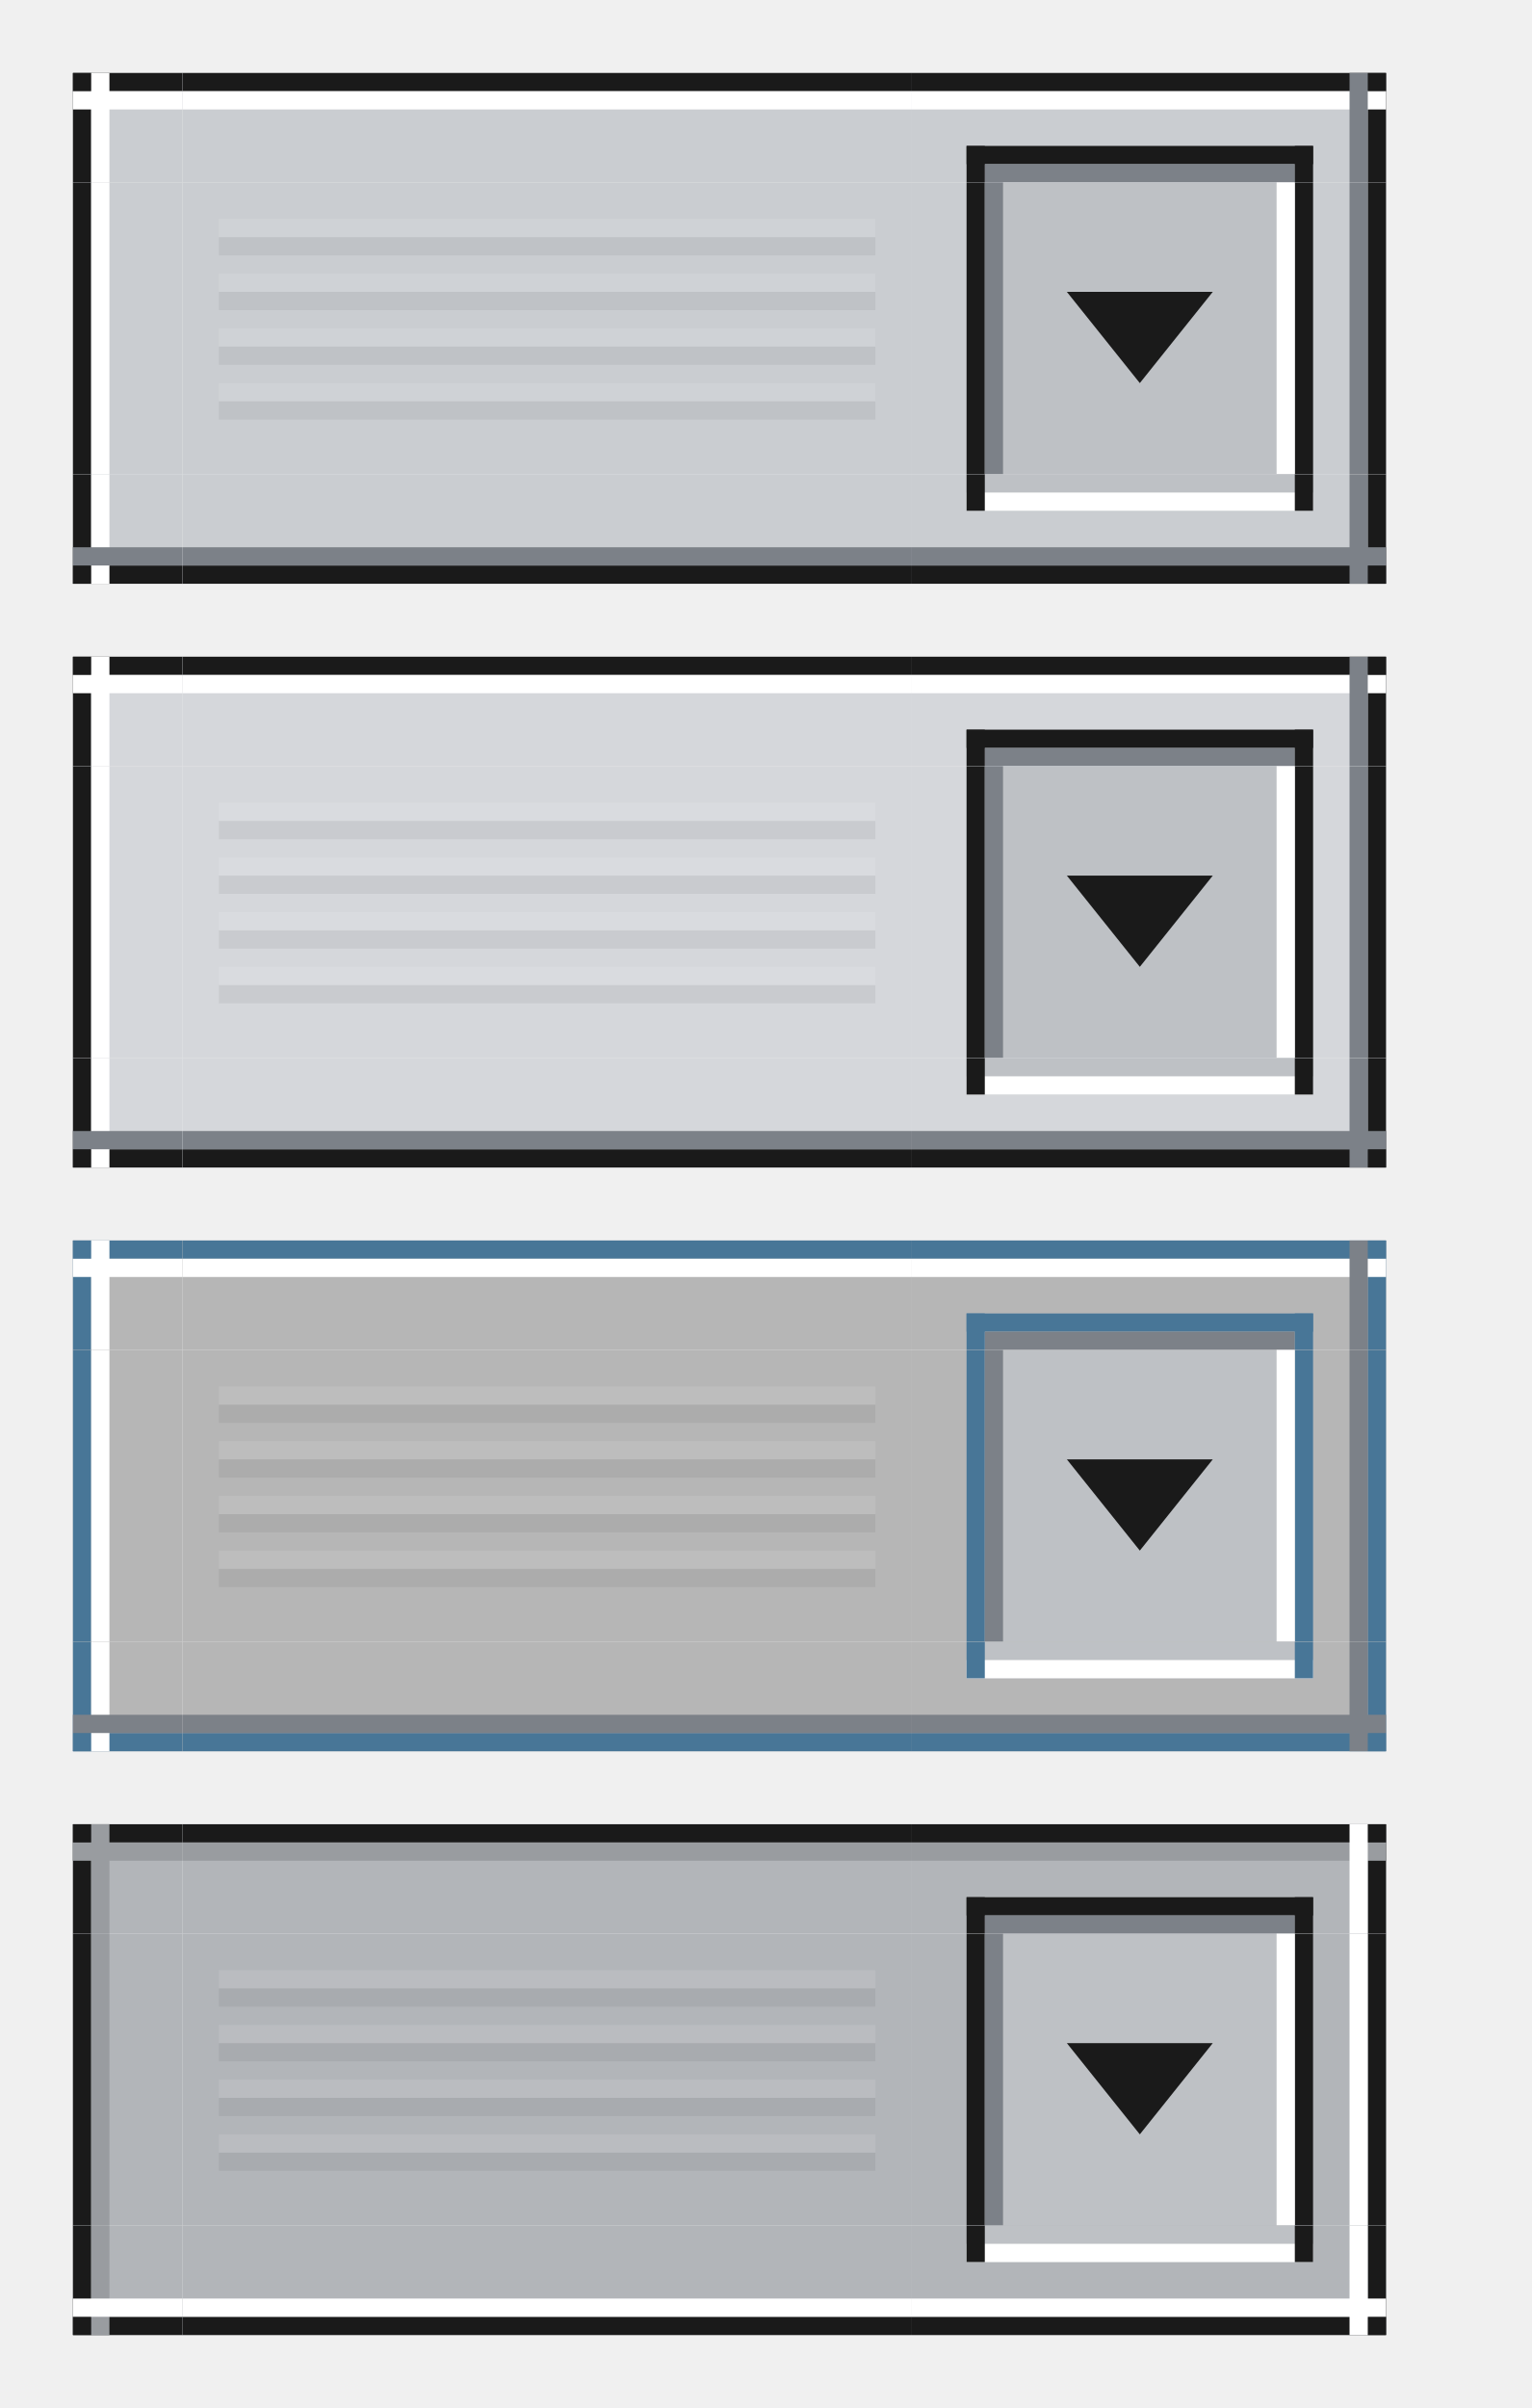
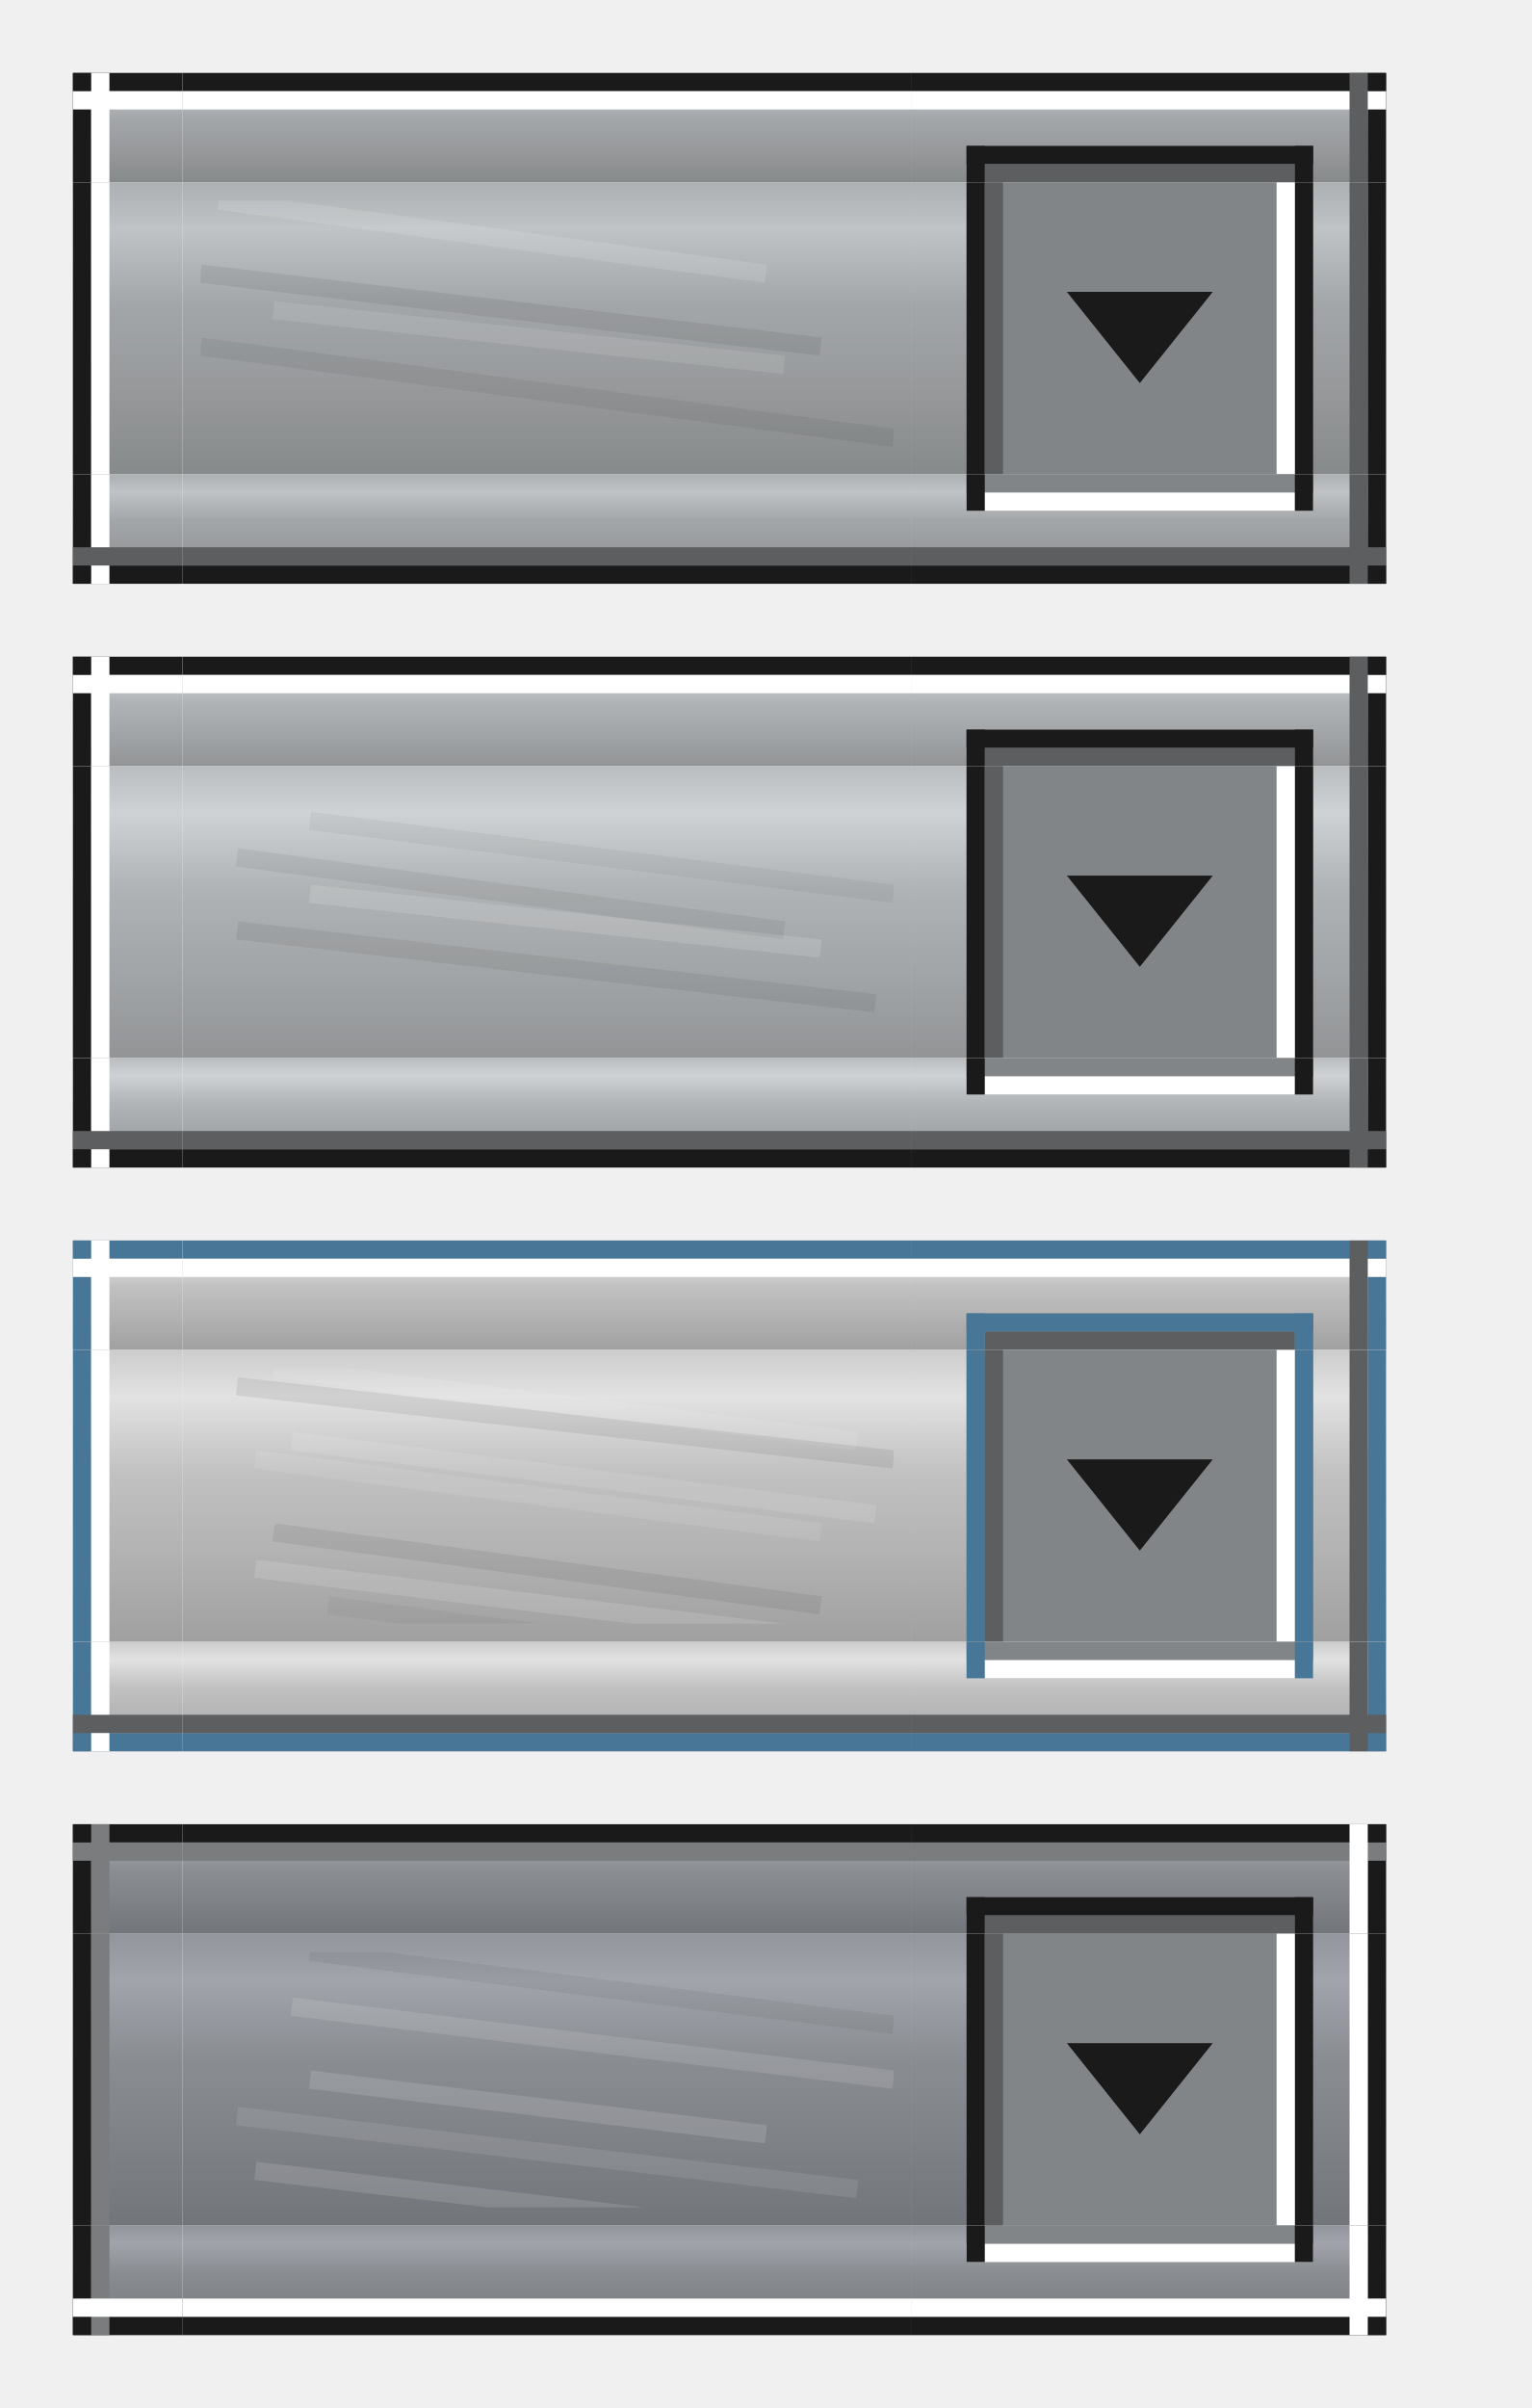
<svg xmlns="http://www.w3.org/2000/svg" width="84" height="132" viewBox="0 0 84 132">
+   <defs>
+     <linearGradient id="sheen37" x1="0" y1="0" x2="0" y2="1">
+       <stop offset="0.0" stop-color="#acb0b2" />
+       <stop offset="0.16" stop-color="#bfc3c5" />
+       <stop offset="0.42" stop-color="#a3a6a9" />
+       <stop offset="0.72" stop-color="#96989a" />
+       <stop offset="1.0" stop-color="#878a8b" />
+     </linearGradient>
+     <linearGradient id="sheen38" x1="0" y1="0" x2="0" y2="1">
+       <stop offset="0.0" stop-color="#acb0b2" />
+       <stop offset="0.16" stop-color="#bfc3c5" />
+       <stop offset="0.42" stop-color="#a3a6a9" />
+       <stop offset="0.72" stop-color="#96989a" />
+       <stop offset="1.0" stop-color="#878a8b" />
+     </linearGradient>
+     <linearGradient id="sheen39" x1="0" y1="0" x2="0" y2="1">
+       <stop offset="0.0" stop-color="#acb0b2" />
+       <stop offset="0.16" stop-color="#bfc3c5" />
+       <stop offset="0.42" stop-color="#a3a6a9" />
+       <stop offset="0.72" stop-color="#96989a" />
+       <stop offset="1.0" stop-color="#878a8b" />
+     </linearGradient>
+     <linearGradient id="sheen40" x1="0" y1="0" x2="0" y2="1">
+       <stop offset="0.0" stop-color="#acb0b2" />
+       <stop offset="0.16" stop-color="#bfc3c5" />
+       <stop offset="0.42" stop-color="#a3a6a9" />
+       <stop offset="0.72" stop-color="#96989a" />
+       <stop offset="1.0" stop-color="#878a8b" />
+     </linearGradient>
+     <linearGradient id="sheen41" x1="0" y1="0" x2="0" y2="1">
+       <stop offset="0.0" stop-color="#acb0b2" />
+       <stop offset="0.16" stop-color="#bfc3c5" />
+       <stop offset="0.42" stop-color="#a3a6a9" />
+       <stop offset="0.72" stop-color="#96989a" />
+       <stop offset="1.0" stop-color="#878a8b" />
+     </linearGradient>
+     <linearGradient id="sheen42" x1="0" y1="0" x2="0" y2="1">
+       <stop offset="0.0" stop-color="#acb0b2" />
+       <stop offset="0.16" stop-color="#bfc3c5" />
+       <stop offset="0.42" stop-color="#a3a6a9" />
+       <stop offset="0.72" stop-color="#96989a" />
+       <stop offset="1.0" stop-color="#878a8b" />
+     </linearGradient>
+     <linearGradient id="sheen43" x1="0" y1="0" x2="0" y2="1">
+       <stop offset="0.0" stop-color="#acb0b2" />
+       <stop offset="0.16" stop-color="#bfc3c5" />
+       <stop offset="0.42" stop-color="#a3a6a9" />
+       <stop offset="0.72" stop-color="#96989a" />
+       <stop offset="1.0" stop-color="#878a8b" />
+     </linearGradient>
+     <linearGradient id="sheen44" x1="0" y1="0" x2="0" y2="1">
+       <stop offset="0.0" stop-color="#acb0b2" />
+       <stop offset="0.16" stop-color="#bfc3c5" />
+       <stop offset="0.42" stop-color="#a3a6a9" />
+       <stop offset="0.72" stop-color="#96989a" />
+       <stop offset="1.0" stop-color="#878a8b" />
+     </linearGradient>
+     <linearGradient id="sheen45" x1="0" y1="0" x2="0" y2="1">
+       <stop offset="0.0" stop-color="#acb0b2" />
+       <stop offset="0.16" stop-color="#bfc3c5" />
+       <stop offset="0.42" stop-color="#a3a6a9" />
+       <stop offset="0.72" stop-color="#96989a" />
+       <stop offset="1.0" stop-color="#878a8b" />
+     </linearGradient>
+     <linearGradient id="sheen46" x1="0" y1="0" x2="0" y2="1">
+       <stop offset="0.0" stop-color="#babdc0" />
+       <stop offset="0.16" stop-color="#ced2d4" />
+       <stop offset="0.42" stop-color="#b0b3b5" />
+       <stop offset="0.72" stop-color="#a1a4a6" />
+       <stop offset="1.0" stop-color="#929496" />
+     </linearGradient>
+     <linearGradient id="sheen47" x1="0" y1="0" x2="0" y2="1">
+       <stop offset="0.0" stop-color="#babdc0" />
+       <stop offset="0.16" stop-color="#ced2d4" />
+       <stop offset="0.42" stop-color="#b0b3b5" />
+       <stop offset="0.72" stop-color="#a1a4a6" />
+       <stop offset="1.0" stop-color="#929496" />
+     </linearGradient>
+     <linearGradient id="sheen48" x1="0" y1="0" x2="0" y2="1">
+       <stop offset="0.0" stop-color="#babdc0" />
+       <stop offset="0.16" stop-color="#ced2d4" />
+       <stop offset="0.42" stop-color="#b0b3b5" />
+       <stop offset="0.72" stop-color="#a1a4a6" />
+       <stop offset="1.0" stop-color="#929496" />
+     </linearGradient>
+     <linearGradient id="sheen49" x1="0" y1="0" x2="0" y2="1">
+       <stop offset="0.0" stop-color="#babdc0" />
+       <stop offset="0.16" stop-color="#ced2d4" />
+       <stop offset="0.42" stop-color="#b0b3b5" />
+       <stop offset="0.72" stop-color="#a1a4a6" />
+       <stop offset="1.0" stop-color="#929496" />
+     </linearGradient>
+     <linearGradient id="sheen50" x1="0" y1="0" x2="0" y2="1">
+       <stop offset="0.0" stop-color="#babdc0" />
+       <stop offset="0.16" stop-color="#ced2d4" />
+       <stop offset="0.42" stop-color="#b0b3b5" />
+       <stop offset="0.72" stop-color="#a1a4a6" />
+       <stop offset="1.0" stop-color="#929496" />
+     </linearGradient>
+     <linearGradient id="sheen51" x1="0" y1="0" x2="0" y2="1">
+       <stop offset="0.0" stop-color="#babdc0" />
+       <stop offset="0.16" stop-color="#ced2d4" />
+       <stop offset="0.42" stop-color="#b0b3b5" />
+       <stop offset="0.72" stop-color="#a1a4a6" />
+       <stop offset="1.0" stop-color="#929496" />
+     </linearGradient>
+     <linearGradient id="sheen52" x1="0" y1="0" x2="0" y2="1">
+       <stop offset="0.0" stop-color="#babdc0" />
+       <stop offset="0.16" stop-color="#ced2d4" />
+       <stop offset="0.42" stop-color="#b0b3b5" />
+       <stop offset="0.72" stop-color="#a1a4a6" />
+       <stop offset="1.0" stop-color="#929496" />
+     </linearGradient>
+     <linearGradient id="sheen53" x1="0" y1="0" x2="0" y2="1">
+       <stop offset="0.0" stop-color="#babdc0" />
+       <stop offset="0.16" stop-color="#ced2d4" />
+       <stop offset="0.42" stop-color="#b0b3b5" />
+       <stop offset="0.72" stop-color="#a1a4a6" />
+       <stop offset="1.0" stop-color="#929496" />
+     </linearGradient>
+     <linearGradient id="sheen54" x1="0" y1="0" x2="0" y2="1">
+       <stop offset="0.0" stop-color="#babdc0" />
+       <stop offset="0.16" stop-color="#ced2d4" />
+       <stop offset="0.42" stop-color="#b0b3b5" />
+       <stop offset="0.72" stop-color="#a1a4a6" />
+       <stop offset="1.0" stop-color="#929496" />
+     </linearGradient>
+     <linearGradient id="sheen55" x1="0" y1="0" x2="0" y2="1">
+       <stop offset="0.0" stop-color="#cccccc" />
+       <stop offset="0.16" stop-color="#e2e2e2" />
+       <stop offset="0.42" stop-color="#c1c1c1" />
+       <stop offset="0.72" stop-color="#b1b1b1" />
+       <stop offset="1.0" stop-color="#a0a0a0" />
+     </linearGradient>
+     <linearGradient id="sheen56" x1="0" y1="0" x2="0" y2="1">
+       <stop offset="0.0" stop-color="#cccccc" />
+       <stop offset="0.16" stop-color="#e2e2e2" />
+       <stop offset="0.42" stop-color="#c1c1c1" />
+       <stop offset="0.72" stop-color="#b1b1b1" />
+       <stop offset="1.0" stop-color="#a0a0a0" />
+     </linearGradient>
+     <linearGradient id="sheen57" x1="0" y1="0" x2="0" y2="1">
+       <stop offset="0.0" stop-color="#cccccc" />
+       <stop offset="0.16" stop-color="#e2e2e2" />
+       <stop offset="0.42" stop-color="#c1c1c1" />
+       <stop offset="0.72" stop-color="#b1b1b1" />
+       <stop offset="1.0" stop-color="#a0a0a0" />
+     </linearGradient>
+     <linearGradient id="sheen58" x1="0" y1="0" x2="0" y2="1">
+       <stop offset="0.0" stop-color="#cccccc" />
+       <stop offset="0.16" stop-color="#e2e2e2" />
+       <stop offset="0.42" stop-color="#c1c1c1" />
+       <stop offset="0.72" stop-color="#b1b1b1" />
+       <stop offset="1.0" stop-color="#a0a0a0" />
+     </linearGradient>
+     <linearGradient id="sheen59" x1="0" y1="0" x2="0" y2="1">
+       <stop offset="0.0" stop-color="#cccccc" />
+       <stop offset="0.16" stop-color="#e2e2e2" />
+       <stop offset="0.42" stop-color="#c1c1c1" />
+       <stop offset="0.72" stop-color="#b1b1b1" />
+       <stop offset="1.0" stop-color="#a0a0a0" />
+     </linearGradient>
+     <linearGradient id="sheen60" x1="0" y1="0" x2="0" y2="1">
+       <stop offset="0.0" stop-color="#cccccc" />
+       <stop offset="0.16" stop-color="#e2e2e2" />
+       <stop offset="0.42" stop-color="#c1c1c1" />
+       <stop offset="0.72" stop-color="#b1b1b1" />
+       <stop offset="1.0" stop-color="#a0a0a0" />
+     </linearGradient>
+     <linearGradient id="sheen61" x1="0" y1="0" x2="0" y2="1">
+       <stop offset="0.0" stop-color="#cccccc" />
+       <stop offset="0.16" stop-color="#e2e2e2" />
+       <stop offset="0.42" stop-color="#c1c1c1" />
+       <stop offset="0.72" stop-color="#b1b1b1" />
+       <stop offset="1.0" stop-color="#a0a0a0" />
+     </linearGradient>
+     <linearGradient id="sheen62" x1="0" y1="0" x2="0" y2="1">
+       <stop offset="0.0" stop-color="#cccccc" />
+       <stop offset="0.16" stop-color="#e2e2e2" />
+       <stop offset="0.42" stop-color="#c1c1c1" />
+       <stop offset="0.72" stop-color="#b1b1b1" />
+       <stop offset="1.0" stop-color="#a0a0a0" />
+     </linearGradient>
+     <linearGradient id="sheen63" x1="0" y1="0" x2="0" y2="1">
+       <stop offset="0.0" stop-color="#cccccc" />
+       <stop offset="0.16" stop-color="#e2e2e2" />
+       <stop offset="0.42" stop-color="#c1c1c1" />
+       <stop offset="0.72" stop-color="#b1b1b1" />
+       <stop offset="1.0" stop-color="#a0a0a0" />
+     </linearGradient>
+     <linearGradient id="sheen64" x1="0" y1="0" x2="0" y2="1">
+       <stop offset="0.0" stop-color="#92959b" />
+       <stop offset="0.16" stop-color="#a1a5ab" />
+       <stop offset="0.42" stop-color="#8a8d92" />
+       <stop offset="0.72" stop-color="#7e8186" />
+       <stop offset="1.0" stop-color="#727579" />
+     </linearGradient>
+     <linearGradient id="sheen65" x1="0" y1="0" x2="0" y2="1">
+       <stop offset="0.0" stop-color="#92959b" />
+       <stop offset="0.16" stop-color="#a1a5ab" />
+       <stop offset="0.42" stop-color="#8a8d92" />
+       <stop offset="0.72" stop-color="#7e8186" />
+       <stop offset="1.0" stop-color="#727579" />
+     </linearGradient>
+     <linearGradient id="sheen66" x1="0" y1="0" x2="0" y2="1">
+       <stop offset="0.0" stop-color="#92959b" />
+       <stop offset="0.16" stop-color="#a1a5ab" />
+       <stop offset="0.42" stop-color="#8a8d92" />
+       <stop offset="0.72" stop-color="#7e8186" />
+       <stop offset="1.0" stop-color="#727579" />
+     </linearGradient>
+     <linearGradient id="sheen67" x1="0" y1="0" x2="0" y2="1">
+       <stop offset="0.0" stop-color="#92959b" />
+       <stop offset="0.16" stop-color="#a1a5ab" />
+       <stop offset="0.42" stop-color="#8a8d92" />
+       <stop offset="0.72" stop-color="#7e8186" />
+       <stop offset="1.0" stop-color="#727579" />
+     </linearGradient>
+     <linearGradient id="sheen68" x1="0" y1="0" x2="0" y2="1">
+       <stop offset="0.0" stop-color="#92959b" />
+       <stop offset="0.16" stop-color="#a1a5ab" />
+       <stop offset="0.42" stop-color="#8a8d92" />
+       <stop offset="0.72" stop-color="#7e8186" />
+       <stop offset="1.0" stop-color="#727579" />
+     </linearGradient>
+     <linearGradient id="sheen69" x1="0" y1="0" x2="0" y2="1">
+       <stop offset="0.0" stop-color="#92959b" />
+       <stop offset="0.16" stop-color="#a1a5ab" />
+       <stop offset="0.42" stop-color="#8a8d92" />
+       <stop offset="0.72" stop-color="#7e8186" />
+       <stop offset="1.0" stop-color="#727579" />
+     </linearGradient>
+     <linearGradient id="sheen70" x1="0" y1="0" x2="0" y2="1">
+       <stop offset="0.0" stop-color="#92959b" />
+       <stop offset="0.16" stop-color="#a1a5ab" />
+       <stop offset="0.42" stop-color="#8a8d92" />
+       <stop offset="0.72" stop-color="#7e8186" />
+       <stop offset="1.0" stop-color="#727579" />
+     </linearGradient>
+     <linearGradient id="sheen71" x1="0" y1="0" x2="0" y2="1">
+       <stop offset="0.0" stop-color="#92959b" />
+       <stop offset="0.16" stop-color="#a1a5ab" />
+       <stop offset="0.42" stop-color="#8a8d92" />
+       <stop offset="0.72" stop-color="#7e8186" />
+       <stop offset="1.0" stop-color="#727579" />
+     </linearGradient>
+     <linearGradient id="sheen72" x1="0" y1="0" x2="0" y2="1">
+       <stop offset="0.0" stop-color="#92959b" />
+       <stop offset="0.16" stop-color="#a1a5ab" />
+       <stop offset="0.42" stop-color="#8a8d92" />
+       <stop offset="0.72" stop-color="#7e8186" />
+       <stop offset="1.0" stop-color="#727579" />
+     </linearGradient>
+   </defs>
  <g id="normal-topleft">
-     <rect x="4" y="4" width="6" height="6" fill="#cacdd1" />
+     <rect x="4" y="4" width="6" height="6" fill="url(#sheen37)" />
    <rect x="4" y="4" width="6" height="1" fill="#1a1a1a" />
    <rect x="4" y="4" width="1" height="6" fill="#1a1a1a" />
    <rect x="4" y="5" width="6" height="1" fill="#ffffff" />
    <rect x="5" y="4" width="1" height="6" fill="#ffffff" />
  </g>
  <g id="normal-top">
-     <rect x="10" y="4" width="40" height="6" fill="#cacdd1" />
+     <rect x="10" y="4" width="40" height="6" fill="url(#sheen38)" />
    <rect x="10" y="4" width="40" height="1" fill="#1a1a1a" />
    <rect x="10" y="5" width="40" height="1" fill="#ffffff" />
  </g>
  <g id="normal-left">
-     <rect x="4" y="10" width="6" height="16" fill="#cacdd1" />
+     <rect x="4" y="10" width="6" height="16" fill="url(#sheen39)" />
    <rect x="4" y="10" width="1" height="16" fill="#1a1a1a" />
    <rect x="5" y="10" width="1" height="16" fill="#ffffff" />
  </g>
  <g id="normal-center">
-     <rect x="10" y="10" width="40" height="16" fill="#cacdd1" />
-     <rect x="12" y="12" width="36" height="1" fill="#ffffff" fill-opacity="0.10" />
-     <rect x="12" y="13" width="36" height="1" fill="#000000" fill-opacity="0.055" />
-     <rect x="12" y="15" width="36" height="1" fill="#ffffff" fill-opacity="0.10" />
-     <rect x="12" y="16" width="36" height="1" fill="#000000" fill-opacity="0.055" />
-     <rect x="12" y="18" width="36" height="1" fill="#ffffff" fill-opacity="0.10" />
-     <rect x="12" y="19" width="36" height="1" fill="#000000" fill-opacity="0.055" />
-     <rect x="12" y="21" width="36" height="1" fill="#ffffff" fill-opacity="0.10" />
-     <rect x="12" y="22" width="36" height="1" fill="#000000" fill-opacity="0.055" />
+     <rect x="10" y="10" width="40" height="16" fill="url(#sheen40)" />
+     <clipPath id="gc12064">
+       <rect x="11" y="11" width="38" height="14" />
+     </clipPath>
+     <g clip-path="url(#gc12064)">
+       <line x1="12" y1="11" x2="42" y2="15" stroke="#ffffff" stroke-opacity="0.114" />
+       <line x1="11" y1="15" x2="45" y2="19" stroke="#000000" stroke-opacity="0.071" />
+       <line x1="15" y1="17" x2="43" y2="20" stroke="#ffffff" stroke-opacity="0.098" />
+       <line x1="11" y1="19" x2="49" y2="24" stroke="#000000" stroke-opacity="0.055" />
+     </g>
  </g>
  <g id="normal-bottomleft">
-     <rect x="4" y="26" width="6" height="6" fill="#cacdd1" />
+     <rect x="4" y="26" width="6" height="6" fill="url(#sheen41)" />
    <rect x="4" y="31" width="6" height="1" fill="#1a1a1a" />
    <rect x="4" y="26" width="1" height="6" fill="#1a1a1a" />
    <rect x="5" y="26" width="1" height="6" fill="#ffffff" />
-     <rect x="4" y="30" width="6" height="1" fill="#7c8188" />
+     <rect x="4" y="30" width="6" height="1" fill="#5c5e60" />
  </g>
  <g id="normal-bottom">
-     <rect x="10" y="26" width="40" height="6" fill="#cacdd1" />
+     <rect x="10" y="26" width="40" height="6" fill="url(#sheen42)" />
    <rect x="10" y="31" width="40" height="1" fill="#1a1a1a" />
-     <rect x="10" y="30" width="40" height="1" fill="#7c8188" />
+     <rect x="10" y="30" width="40" height="1" fill="#5c5e60" />
  </g>
  <g id="normal-topright">
-     <rect x="50" y="4" width="26" height="6" fill="#cacdd1" />
+     <rect x="50" y="4" width="26" height="6" fill="url(#sheen43)" />
    <rect x="50" y="4" width="26" height="1" fill="#1a1a1a" />
    <rect x="75" y="4" width="1" height="6" fill="#1a1a1a" />
    <rect x="50" y="5" width="26" height="1" fill="#ffffff" />
-     <rect x="74" y="4" width="1" height="6" fill="#7c8188" />
-     <rect x="53" y="8" width="19" height="2" fill="#bec1c5" />
+     <rect x="74" y="4" width="1" height="6" fill="#5c5e60" />
+     <rect x="53" y="8" width="19" height="2" fill="#828587" />
    <rect x="53" y="8" width="19" height="1" fill="#1a1a1a" />
-     <rect x="54" y="9" width="17" height="1" fill="#7c8188" />
+     <rect x="54" y="9" width="17" height="1" fill="#5c5e60" />
    <rect x="53" y="8" width="1" height="2" fill="#1a1a1a" />
    <rect x="71" y="8" width="1" height="2" fill="#1a1a1a" />
  </g>
  <g id="normal-right">
-     <rect x="50" y="10" width="26" height="16" fill="#cacdd1" />
+     <rect x="50" y="10" width="26" height="16" fill="url(#sheen44)" />
    <rect x="75" y="10" width="1" height="16" fill="#1a1a1a" />
-     <rect x="74" y="10" width="1" height="16" fill="#7c8188" />
-     <rect x="53" y="10" width="19" height="16" fill="#bec1c5" />
+     <rect x="74" y="10" width="1" height="16" fill="#5c5e60" />
+     <rect x="53" y="10" width="19" height="16" fill="#828587" />
    <rect x="53" y="10" width="1" height="16" fill="#1a1a1a" />
-     <rect x="54" y="10" width="1" height="16" fill="#7c8188" />
+     <rect x="54" y="10" width="1" height="16" fill="#5c5e60" />
    <rect x="71" y="10" width="1" height="16" fill="#1a1a1a" />
    <rect x="70" y="10" width="1" height="16" fill="#ffffff" />
    <polygon points="58.5,16.0 66.5,16.0 62.5,21.0" fill="#1a1a1a" />
  </g>
  <g id="normal-bottomright">
-     <rect x="50" y="26" width="26" height="6" fill="#cacdd1" />
+     <rect x="50" y="26" width="26" height="6" fill="url(#sheen45)" />
    <rect x="50" y="31" width="26" height="1" fill="#1a1a1a" />
    <rect x="75" y="26" width="1" height="6" fill="#1a1a1a" />
-     <rect x="50" y="30" width="26" height="1" fill="#7c8188" />
-     <rect x="74" y="26" width="1" height="6" fill="#7c8188" />
-     <rect x="53" y="26" width="19" height="2" fill="#bec1c5" />
+     <rect x="50" y="30" width="26" height="1" fill="#5c5e60" />
+     <rect x="74" y="26" width="1" height="6" fill="#5c5e60" />
+     <rect x="53" y="26" width="19" height="2" fill="#828587" />
    <rect x="53" y="27" width="19" height="1" fill="#ffffff" />
    <rect x="53" y="26" width="1" height="2" fill="#1a1a1a" />
    <rect x="71" y="26" width="1" height="2" fill="#1a1a1a" />
  </g>
  <g id="hover-topleft">
-     <rect x="4" y="36" width="6" height="6" fill="#d5d7db" />
+     <rect x="4" y="36" width="6" height="6" fill="url(#sheen46)" />
    <rect x="4" y="36" width="6" height="1" fill="#1a1a1a" />
    <rect x="4" y="36" width="1" height="6" fill="#1a1a1a" />
    <rect x="4" y="37" width="6" height="1" fill="#ffffff" />
    <rect x="5" y="36" width="1" height="6" fill="#ffffff" />
  </g>
  <g id="hover-top">
-     <rect x="10" y="36" width="40" height="6" fill="#d5d7db" />
+     <rect x="10" y="36" width="40" height="6" fill="url(#sheen47)" />
    <rect x="10" y="36" width="40" height="1" fill="#1a1a1a" />
    <rect x="10" y="37" width="40" height="1" fill="#ffffff" />
  </g>
  <g id="hover-left">
-     <rect x="4" y="42" width="6" height="16" fill="#d5d7db" />
+     <rect x="4" y="42" width="6" height="16" fill="url(#sheen48)" />
    <rect x="4" y="42" width="1" height="16" fill="#1a1a1a" />
    <rect x="5" y="42" width="1" height="16" fill="#ffffff" />
  </g>
  <g id="hover-center">
-     <rect x="10" y="42" width="40" height="16" fill="#d5d7db" />
-     <rect x="12" y="44" width="36" height="1" fill="#ffffff" fill-opacity="0.10" />
-     <rect x="12" y="45" width="36" height="1" fill="#000000" fill-opacity="0.055" />
-     <rect x="12" y="47" width="36" height="1" fill="#ffffff" fill-opacity="0.10" />
-     <rect x="12" y="48" width="36" height="1" fill="#000000" fill-opacity="0.055" />
-     <rect x="12" y="50" width="36" height="1" fill="#ffffff" fill-opacity="0.10" />
-     <rect x="12" y="51" width="36" height="1" fill="#000000" fill-opacity="0.055" />
-     <rect x="12" y="53" width="36" height="1" fill="#ffffff" fill-opacity="0.10" />
-     <rect x="12" y="54" width="36" height="1" fill="#000000" fill-opacity="0.055" />
+     <rect x="10" y="42" width="40" height="16" fill="url(#sheen49)" />
+     <clipPath id="gc43328">
+       <rect x="11" y="43" width="38" height="14" />
+     </clipPath>
+     <g clip-path="url(#gc43328)">
+       <line x1="17" y1="45" x2="49" y2="49" stroke="#000000" stroke-opacity="0.043" />
+       <line x1="13" y1="47" x2="43" y2="51" stroke="#000000" stroke-opacity="0.059" />
+       <line x1="17" y1="49" x2="45" y2="52" stroke="#ffffff" stroke-opacity="0.125" />
+       <line x1="13" y1="51" x2="48" y2="55" stroke="#000000" stroke-opacity="0.063" />
+     </g>
  </g>
  <g id="hover-bottomleft">
-     <rect x="4" y="58" width="6" height="6" fill="#d5d7db" />
+     <rect x="4" y="58" width="6" height="6" fill="url(#sheen50)" />
    <rect x="4" y="63" width="6" height="1" fill="#1a1a1a" />
    <rect x="4" y="58" width="1" height="6" fill="#1a1a1a" />
    <rect x="5" y="58" width="1" height="6" fill="#ffffff" />
-     <rect x="4" y="62" width="6" height="1" fill="#7c8188" />
+     <rect x="4" y="62" width="6" height="1" fill="#5c5e60" />
  </g>
  <g id="hover-bottom">
-     <rect x="10" y="58" width="40" height="6" fill="#d5d7db" />
+     <rect x="10" y="58" width="40" height="6" fill="url(#sheen51)" />
    <rect x="10" y="63" width="40" height="1" fill="#1a1a1a" />
-     <rect x="10" y="62" width="40" height="1" fill="#7c8188" />
+     <rect x="10" y="62" width="40" height="1" fill="#5c5e60" />
  </g>
  <g id="hover-topright">
-     <rect x="50" y="36" width="26" height="6" fill="#d5d7db" />
+     <rect x="50" y="36" width="26" height="6" fill="url(#sheen52)" />
    <rect x="50" y="36" width="26" height="1" fill="#1a1a1a" />
    <rect x="75" y="36" width="1" height="6" fill="#1a1a1a" />
    <rect x="50" y="37" width="26" height="1" fill="#ffffff" />
-     <rect x="74" y="36" width="1" height="6" fill="#7c8188" />
-     <rect x="53" y="40" width="19" height="2" fill="#bec1c5" />
+     <rect x="74" y="36" width="1" height="6" fill="#5c5e60" />
+     <rect x="53" y="40" width="19" height="2" fill="#828587" />
    <rect x="53" y="40" width="19" height="1" fill="#1a1a1a" />
-     <rect x="54" y="41" width="17" height="1" fill="#7c8188" />
+     <rect x="54" y="41" width="17" height="1" fill="#5c5e60" />
    <rect x="53" y="40" width="1" height="2" fill="#1a1a1a" />
    <rect x="71" y="40" width="1" height="2" fill="#1a1a1a" />
  </g>
  <g id="hover-right">
-     <rect x="50" y="42" width="26" height="16" fill="#d5d7db" />
+     <rect x="50" y="42" width="26" height="16" fill="url(#sheen53)" />
    <rect x="75" y="42" width="1" height="16" fill="#1a1a1a" />
-     <rect x="74" y="42" width="1" height="16" fill="#7c8188" />
-     <rect x="53" y="42" width="19" height="16" fill="#bec1c5" />
+     <rect x="74" y="42" width="1" height="16" fill="#5c5e60" />
+     <rect x="53" y="42" width="19" height="16" fill="#828587" />
    <rect x="53" y="42" width="1" height="16" fill="#1a1a1a" />
-     <rect x="54" y="42" width="1" height="16" fill="#7c8188" />
+     <rect x="54" y="42" width="1" height="16" fill="#5c5e60" />
    <rect x="71" y="42" width="1" height="16" fill="#1a1a1a" />
    <rect x="70" y="42" width="1" height="16" fill="#ffffff" />
    <polygon points="58.5,48.0 66.5,48.0 62.5,53.0" fill="#1a1a1a" />
  </g>
  <g id="hover-bottomright">
-     <rect x="50" y="58" width="26" height="6" fill="#d5d7db" />
+     <rect x="50" y="58" width="26" height="6" fill="url(#sheen54)" />
    <rect x="50" y="63" width="26" height="1" fill="#1a1a1a" />
    <rect x="75" y="58" width="1" height="6" fill="#1a1a1a" />
-     <rect x="50" y="62" width="26" height="1" fill="#7c8188" />
-     <rect x="74" y="58" width="1" height="6" fill="#7c8188" />
-     <rect x="53" y="58" width="19" height="2" fill="#bec1c5" />
+     <rect x="50" y="62" width="26" height="1" fill="#5c5e60" />
+     <rect x="74" y="58" width="1" height="6" fill="#5c5e60" />
+     <rect x="53" y="58" width="19" height="2" fill="#828587" />
    <rect x="53" y="59" width="19" height="1" fill="#ffffff" />
    <rect x="53" y="58" width="1" height="2" fill="#1a1a1a" />
    <rect x="71" y="58" width="1" height="2" fill="#1a1a1a" />
  </g>
  <g id="focus-topleft">
-     <rect x="4" y="68" width="6" height="6" fill="#b6b6b6" />
+     <rect x="4" y="68" width="6" height="6" fill="url(#sheen55)" />
    <rect x="4" y="68" width="6" height="1" fill="#487697" />
    <rect x="4" y="68" width="1" height="6" fill="#487697" />
    <rect x="4" y="69" width="6" height="1" fill="#ffffff" />
    <rect x="5" y="68" width="1" height="6" fill="#ffffff" />
  </g>
  <g id="focus-top">
-     <rect x="10" y="68" width="40" height="6" fill="#b6b6b6" />
+     <rect x="10" y="68" width="40" height="6" fill="url(#sheen56)" />
    <rect x="10" y="68" width="40" height="1" fill="#487697" />
    <rect x="10" y="69" width="40" height="1" fill="#ffffff" />
  </g>
  <g id="focus-left">
-     <rect x="4" y="74" width="6" height="16" fill="#b6b6b6" />
+     <rect x="4" y="74" width="6" height="16" fill="url(#sheen57)" />
    <rect x="4" y="74" width="1" height="16" fill="#487697" />
    <rect x="5" y="74" width="1" height="16" fill="#ffffff" />
  </g>
  <g id="focus-center">
-     <rect x="10" y="74" width="40" height="16" fill="#b6b6b6" />
-     <rect x="12" y="76" width="36" height="1" fill="#ffffff" fill-opacity="0.10" />
-     <rect x="12" y="77" width="36" height="1" fill="#000000" fill-opacity="0.055" />
-     <rect x="12" y="79" width="36" height="1" fill="#ffffff" fill-opacity="0.10" />
-     <rect x="12" y="80" width="36" height="1" fill="#000000" fill-opacity="0.055" />
-     <rect x="12" y="82" width="36" height="1" fill="#ffffff" fill-opacity="0.10" />
-     <rect x="12" y="83" width="36" height="1" fill="#000000" fill-opacity="0.055" />
-     <rect x="12" y="85" width="36" height="1" fill="#ffffff" fill-opacity="0.10" />
-     <rect x="12" y="86" width="36" height="1" fill="#000000" fill-opacity="0.055" />
+     <rect x="10" y="74" width="40" height="16" fill="url(#sheen58)" />
+     <clipPath id="gc9056">
+       <rect x="11" y="75" width="38" height="14" />
+     </clipPath>
+     <g clip-path="url(#gc9056)">
+       <line x1="15" y1="75" x2="47" y2="79" stroke="#ffffff" stroke-opacity="0.082" />
+       <line x1="13" y1="76" x2="49" y2="80" stroke="#000000" stroke-opacity="0.075" />
+       <line x1="16" y1="79" x2="48" y2="83" stroke="#ffffff" stroke-opacity="0.098" />
+       <line x1="14" y1="80" x2="45" y2="84" stroke="#ffffff" stroke-opacity="0.086" />
+       <line x1="15" y1="84" x2="45" y2="88" stroke="#000000" stroke-opacity="0.067" />
+       <line x1="14" y1="86" x2="47" y2="90" stroke="#ffffff" stroke-opacity="0.125" />
+       <line x1="18" y1="88" x2="49" y2="92" stroke="#000000" stroke-opacity="0.039" />
+     </g>
  </g>
  <g id="focus-bottomleft">
-     <rect x="4" y="90" width="6" height="6" fill="#b6b6b6" />
+     <rect x="4" y="90" width="6" height="6" fill="url(#sheen59)" />
    <rect x="4" y="95" width="6" height="1" fill="#487697" />
    <rect x="4" y="90" width="1" height="6" fill="#487697" />
    <rect x="5" y="90" width="1" height="6" fill="#ffffff" />
-     <rect x="4" y="94" width="6" height="1" fill="#7c8188" />
+     <rect x="4" y="94" width="6" height="1" fill="#5c5e60" />
  </g>
  <g id="focus-bottom">
-     <rect x="10" y="90" width="40" height="6" fill="#b6b6b6" />
+     <rect x="10" y="90" width="40" height="6" fill="url(#sheen60)" />
    <rect x="10" y="95" width="40" height="1" fill="#487697" />
-     <rect x="10" y="94" width="40" height="1" fill="#7c8188" />
+     <rect x="10" y="94" width="40" height="1" fill="#5c5e60" />
  </g>
  <g id="focus-topright">
-     <rect x="50" y="68" width="26" height="6" fill="#b6b6b6" />
+     <rect x="50" y="68" width="26" height="6" fill="url(#sheen61)" />
    <rect x="50" y="68" width="26" height="1" fill="#487697" />
    <rect x="75" y="68" width="1" height="6" fill="#487697" />
    <rect x="50" y="69" width="26" height="1" fill="#ffffff" />
-     <rect x="74" y="68" width="1" height="6" fill="#7c8188" />
-     <rect x="53" y="72" width="19" height="2" fill="#bec1c5" />
+     <rect x="74" y="68" width="1" height="6" fill="#5c5e60" />
+     <rect x="53" y="72" width="19" height="2" fill="#828587" />
    <rect x="53" y="72" width="19" height="1" fill="#487697" />
-     <rect x="54" y="73" width="17" height="1" fill="#7c8188" />
+     <rect x="54" y="73" width="17" height="1" fill="#5c5e60" />
    <rect x="53" y="72" width="1" height="2" fill="#487697" />
    <rect x="71" y="72" width="1" height="2" fill="#487697" />
  </g>
  <g id="focus-right">
-     <rect x="50" y="74" width="26" height="16" fill="#b6b6b6" />
+     <rect x="50" y="74" width="26" height="16" fill="url(#sheen62)" />
    <rect x="75" y="74" width="1" height="16" fill="#487697" />
-     <rect x="74" y="74" width="1" height="16" fill="#7c8188" />
-     <rect x="53" y="74" width="19" height="16" fill="#bec1c5" />
+     <rect x="74" y="74" width="1" height="16" fill="#5c5e60" />
+     <rect x="53" y="74" width="19" height="16" fill="#828587" />
    <rect x="53" y="74" width="1" height="16" fill="#487697" />
-     <rect x="54" y="74" width="1" height="16" fill="#7c8188" />
+     <rect x="54" y="74" width="1" height="16" fill="#5c5e60" />
    <rect x="71" y="74" width="1" height="16" fill="#487697" />
    <rect x="70" y="74" width="1" height="16" fill="#ffffff" />
    <polygon points="58.5,80.0 66.5,80.0 62.5,85.0" fill="#1a1a1a" />
  </g>
  <g id="focus-bottomright">
-     <rect x="50" y="90" width="26" height="6" fill="#b6b6b6" />
+     <rect x="50" y="90" width="26" height="6" fill="url(#sheen63)" />
    <rect x="50" y="95" width="26" height="1" fill="#487697" />
    <rect x="75" y="90" width="1" height="6" fill="#487697" />
-     <rect x="50" y="94" width="26" height="1" fill="#7c8188" />
-     <rect x="74" y="90" width="1" height="6" fill="#7c8188" />
-     <rect x="53" y="90" width="19" height="2" fill="#bec1c5" />
+     <rect x="50" y="94" width="26" height="1" fill="#5c5e60" />
+     <rect x="74" y="90" width="1" height="6" fill="#5c5e60" />
+     <rect x="53" y="90" width="19" height="2" fill="#828587" />
    <rect x="53" y="91" width="19" height="1" fill="#ffffff" />
    <rect x="53" y="90" width="1" height="2" fill="#487697" />
    <rect x="71" y="90" width="1" height="2" fill="#487697" />
  </g>
  <g id="pressed-topleft">
-     <rect x="4" y="100" width="6" height="6" fill="#b2b5b9" />
+     <rect x="4" y="100" width="6" height="6" fill="url(#sheen64)" />
    <rect x="4" y="100" width="6" height="1" fill="#1a1a1a" />
    <rect x="4" y="100" width="1" height="6" fill="#1a1a1a" />
-     <rect x="4" y="101" width="6" height="1" fill="#999ca0" />
-     <rect x="5" y="100" width="1" height="6" fill="#999ca0" />
+     <rect x="4" y="101" width="6" height="1" fill="#7a7c7e" />
+     <rect x="5" y="100" width="1" height="6" fill="#7a7c7e" />
  </g>
  <g id="pressed-top">
-     <rect x="10" y="100" width="40" height="6" fill="#b2b5b9" />
+     <rect x="10" y="100" width="40" height="6" fill="url(#sheen65)" />
    <rect x="10" y="100" width="40" height="1" fill="#1a1a1a" />
-     <rect x="10" y="101" width="40" height="1" fill="#999ca0" />
+     <rect x="10" y="101" width="40" height="1" fill="#7a7c7e" />
  </g>
  <g id="pressed-left">
-     <rect x="4" y="106" width="6" height="16" fill="#b2b5b9" />
+     <rect x="4" y="106" width="6" height="16" fill="url(#sheen66)" />
    <rect x="4" y="106" width="1" height="16" fill="#1a1a1a" />
-     <rect x="5" y="106" width="1" height="16" fill="#999ca0" />
+     <rect x="5" y="106" width="1" height="16" fill="#7a7c7e" />
  </g>
  <g id="pressed-center">
-     <rect x="10" y="106" width="40" height="16" fill="#b2b5b9" />
-     <rect x="12" y="108" width="36" height="1" fill="#ffffff" fill-opacity="0.10" />
-     <rect x="12" y="109" width="36" height="1" fill="#000000" fill-opacity="0.055" />
-     <rect x="12" y="111" width="36" height="1" fill="#ffffff" fill-opacity="0.10" />
-     <rect x="12" y="112" width="36" height="1" fill="#000000" fill-opacity="0.055" />
-     <rect x="12" y="114" width="36" height="1" fill="#ffffff" fill-opacity="0.10" />
-     <rect x="12" y="115" width="36" height="1" fill="#000000" fill-opacity="0.055" />
-     <rect x="12" y="117" width="36" height="1" fill="#ffffff" fill-opacity="0.10" />
-     <rect x="12" y="118" width="36" height="1" fill="#000000" fill-opacity="0.055" />
+     <rect x="10" y="106" width="40" height="16" fill="url(#sheen67)" />
+     <clipPath id="gc40320">
+       <rect x="11" y="107" width="38" height="14" />
+     </clipPath>
+     <g clip-path="url(#gc40320)">
+       <line x1="17" y1="107" x2="49" y2="111" stroke="#000000" stroke-opacity="0.055" />
+       <line x1="16" y1="110" x2="49" y2="114" stroke="#ffffff" stroke-opacity="0.114" />
+       <line x1="17" y1="114" x2="42" y2="117" stroke="#ffffff" stroke-opacity="0.125" />
+       <line x1="13" y1="116" x2="47" y2="120" stroke="#ffffff" stroke-opacity="0.090" />
+       <line x1="14" y1="119" x2="48" y2="123" stroke="#ffffff" stroke-opacity="0.125" />
+     </g>
  </g>
  <g id="pressed-bottomleft">
-     <rect x="4" y="122" width="6" height="6" fill="#b2b5b9" />
+     <rect x="4" y="122" width="6" height="6" fill="url(#sheen68)" />
    <rect x="4" y="127" width="6" height="1" fill="#1a1a1a" />
    <rect x="4" y="122" width="1" height="6" fill="#1a1a1a" />
-     <rect x="5" y="122" width="1" height="6" fill="#999ca0" />
+     <rect x="5" y="122" width="1" height="6" fill="#7a7c7e" />
    <rect x="4" y="126" width="6" height="1" fill="#ffffff" />
  </g>
  <g id="pressed-bottom">
-     <rect x="10" y="122" width="40" height="6" fill="#b2b5b9" />
+     <rect x="10" y="122" width="40" height="6" fill="url(#sheen69)" />
    <rect x="10" y="127" width="40" height="1" fill="#1a1a1a" />
    <rect x="10" y="126" width="40" height="1" fill="#ffffff" />
  </g>
  <g id="pressed-topright">
-     <rect x="50" y="100" width="26" height="6" fill="#b2b5b9" />
+     <rect x="50" y="100" width="26" height="6" fill="url(#sheen70)" />
    <rect x="50" y="100" width="26" height="1" fill="#1a1a1a" />
    <rect x="75" y="100" width="1" height="6" fill="#1a1a1a" />
-     <rect x="50" y="101" width="26" height="1" fill="#999ca0" />
+     <rect x="50" y="101" width="26" height="1" fill="#7a7c7e" />
    <rect x="74" y="100" width="1" height="6" fill="#ffffff" />
-     <rect x="53" y="104" width="19" height="2" fill="#bec1c5" />
+     <rect x="53" y="104" width="19" height="2" fill="#828587" />
    <rect x="53" y="104" width="19" height="1" fill="#1a1a1a" />
-     <rect x="54" y="105" width="17" height="1" fill="#7c8188" />
+     <rect x="54" y="105" width="17" height="1" fill="#5c5e60" />
    <rect x="53" y="104" width="1" height="2" fill="#1a1a1a" />
    <rect x="71" y="104" width="1" height="2" fill="#1a1a1a" />
  </g>
  <g id="pressed-right">
-     <rect x="50" y="106" width="26" height="16" fill="#b2b5b9" />
+     <rect x="50" y="106" width="26" height="16" fill="url(#sheen71)" />
    <rect x="75" y="106" width="1" height="16" fill="#1a1a1a" />
    <rect x="74" y="106" width="1" height="16" fill="#ffffff" />
-     <rect x="53" y="106" width="19" height="16" fill="#bec1c5" />
+     <rect x="53" y="106" width="19" height="16" fill="#828587" />
    <rect x="53" y="106" width="1" height="16" fill="#1a1a1a" />
-     <rect x="54" y="106" width="1" height="16" fill="#7c8188" />
+     <rect x="54" y="106" width="1" height="16" fill="#5c5e60" />
    <rect x="71" y="106" width="1" height="16" fill="#1a1a1a" />
    <rect x="70" y="106" width="1" height="16" fill="#ffffff" />
    <polygon points="58.5,112.0 66.5,112.0 62.5,117.0" fill="#1a1a1a" />
  </g>
  <g id="pressed-bottomright">
-     <rect x="50" y="122" width="26" height="6" fill="#b2b5b9" />
+     <rect x="50" y="122" width="26" height="6" fill="url(#sheen72)" />
    <rect x="50" y="127" width="26" height="1" fill="#1a1a1a" />
    <rect x="75" y="122" width="1" height="6" fill="#1a1a1a" />
    <rect x="50" y="126" width="26" height="1" fill="#ffffff" />
    <rect x="74" y="122" width="1" height="6" fill="#ffffff" />
-     <rect x="53" y="122" width="19" height="2" fill="#bec1c5" />
+     <rect x="53" y="122" width="19" height="2" fill="#828587" />
    <rect x="53" y="123" width="19" height="1" fill="#ffffff" />
    <rect x="53" y="122" width="1" height="2" fill="#1a1a1a" />
    <rect x="71" y="122" width="1" height="2" fill="#1a1a1a" />
  </g>
</svg>
